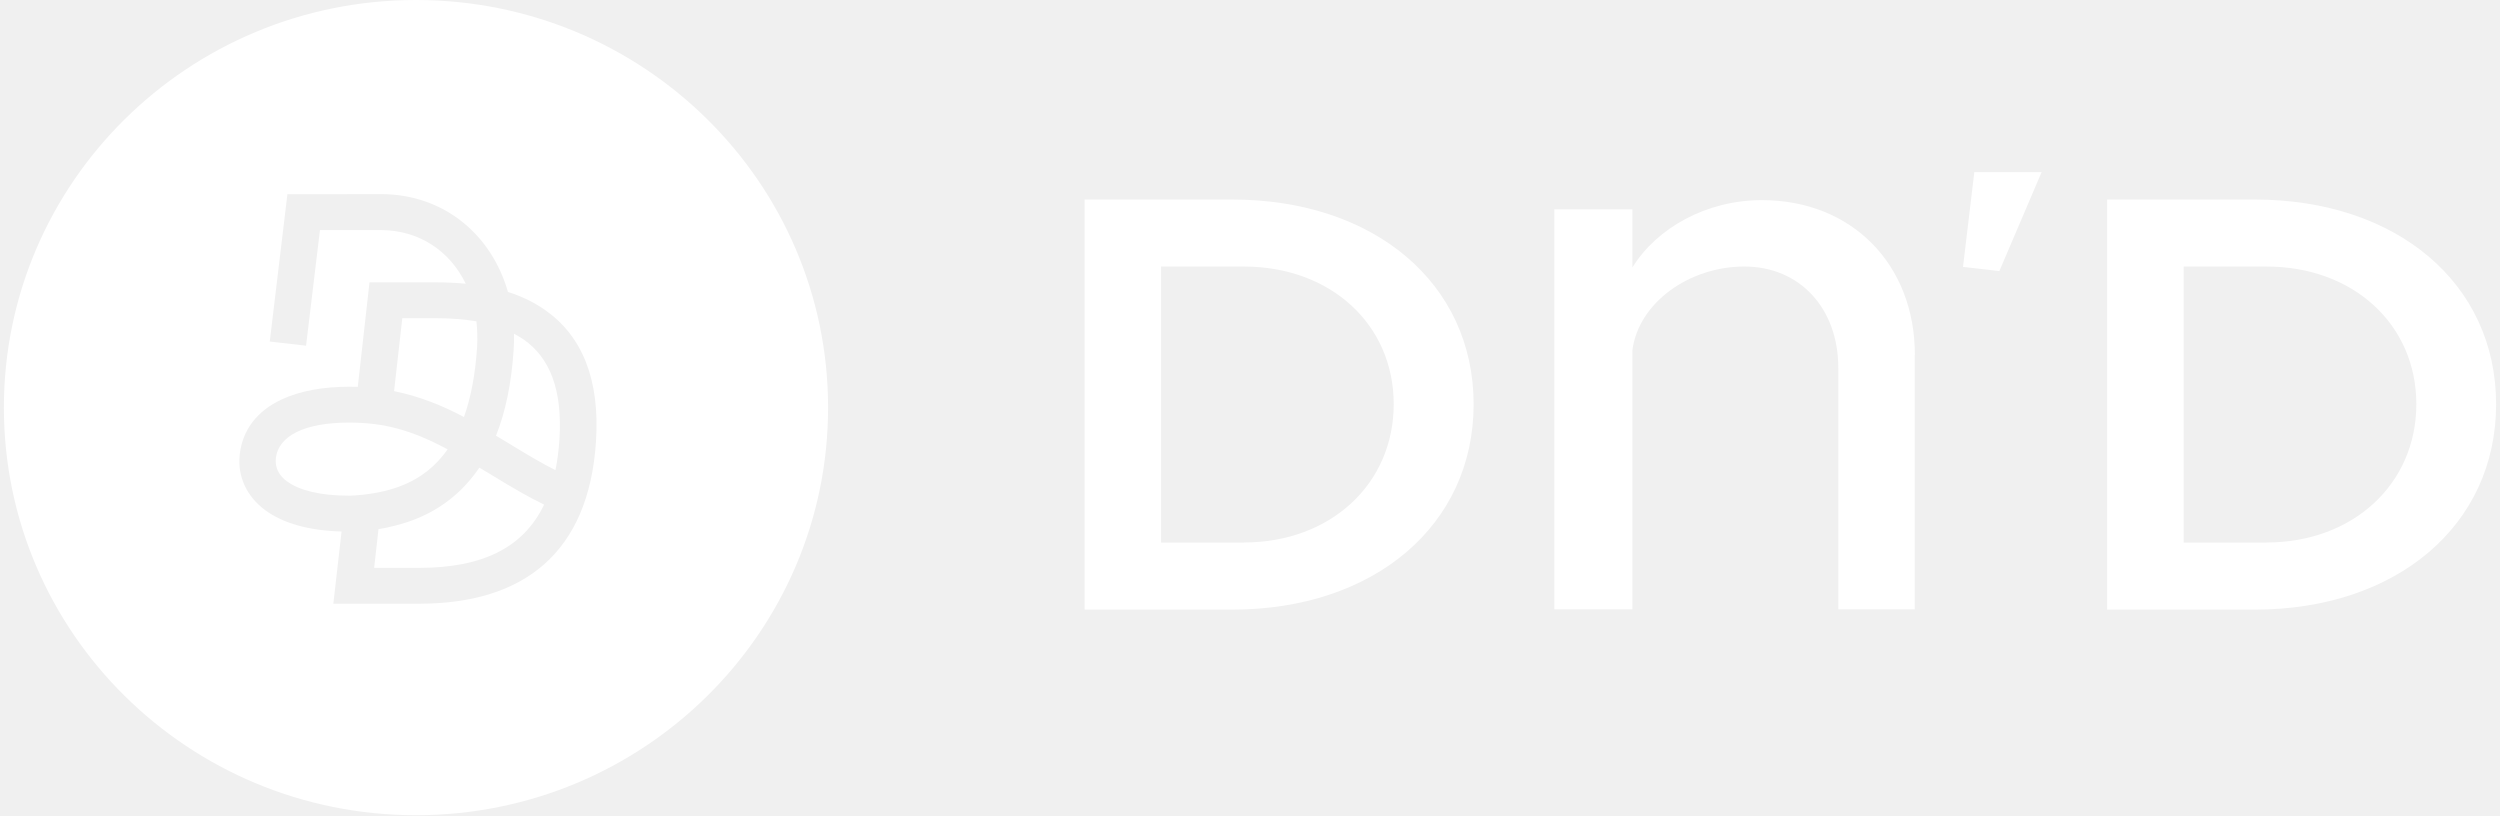
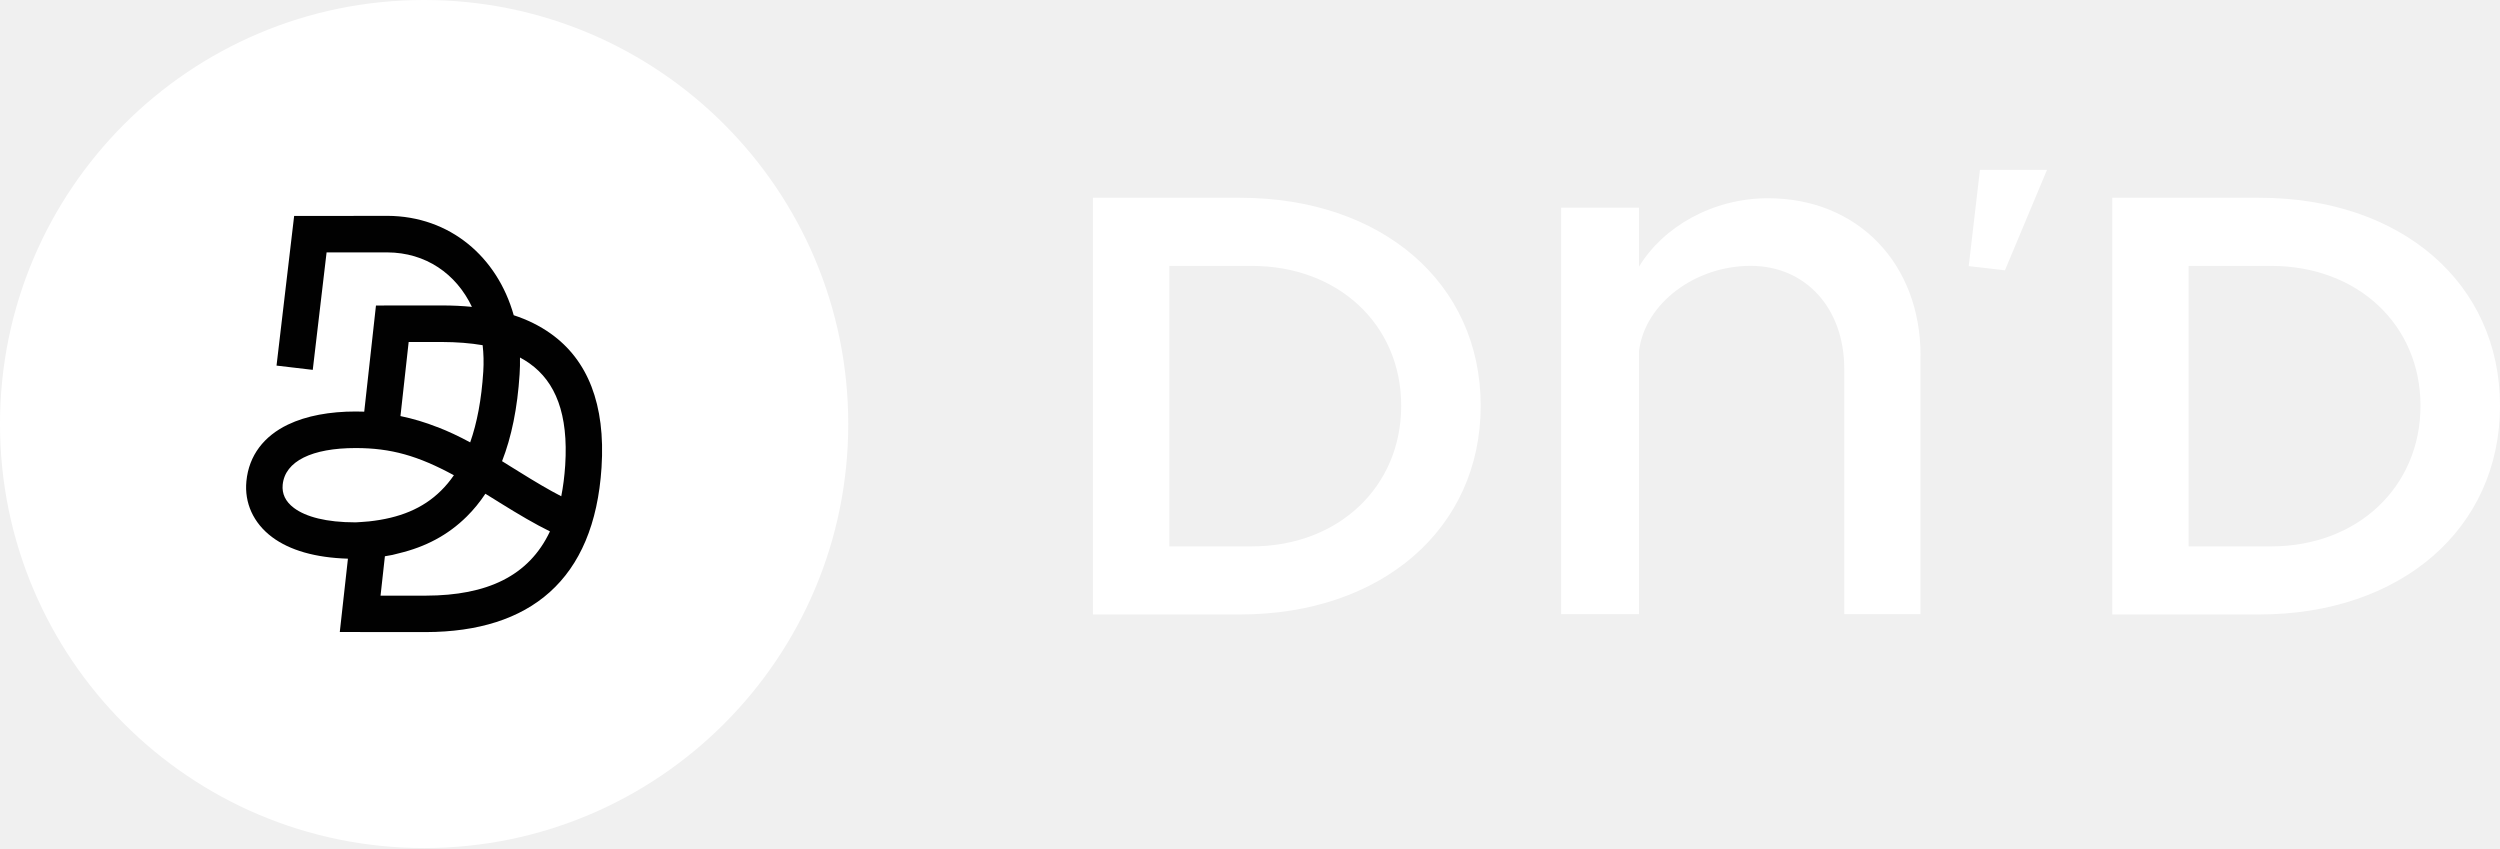
- <svg xmlns="http://www.w3.org/2000/svg" width="184" height="60" viewBox="0 0 184 60" fill="none">
-   <path d="M27.537 41.795H30.898C35.397 41.785 38.494 40.383 40.047 37.14C38.949 36.611 37.822 35.96 36.268 35.013C36.183 34.957 36.098 34.901 35.984 34.836C35.93 34.804 35.885 34.778 35.847 34.755C35.786 34.718 35.741 34.692 35.7 34.669C35.588 34.604 35.489 34.544 35.398 34.488C35.358 34.464 35.321 34.441 35.283 34.418C34.867 35.022 34.412 35.57 33.91 36.063C32.508 37.419 30.841 38.274 28.9 38.729C28.597 38.812 28.256 38.887 27.858 38.943L27.537 41.795Z" fill="white" />
-   <path d="M20.3 33.758C20.244 34.4 20.499 34.976 21.134 35.44H21.143C22.024 36.081 23.539 36.481 25.67 36.481H25.774C25.823 36.481 25.877 36.477 25.933 36.472C25.997 36.467 26.064 36.462 26.134 36.462C26.224 36.453 26.314 36.446 26.404 36.439C26.494 36.432 26.584 36.425 26.674 36.416C28.909 36.174 30.652 35.496 32.006 34.177C32.338 33.851 32.66 33.48 32.944 33.071C30.292 31.659 28.294 31.102 25.689 31.102C22.469 31.102 20.471 32.049 20.3 33.758Z" fill="white" />
-   <path d="M37.546 32.69C37.597 32.721 37.643 32.749 37.689 32.774V32.783C39.005 33.582 39.971 34.149 40.881 34.604C41.023 33.916 41.117 33.164 41.174 32.365C41.411 28.649 40.455 26.326 38.541 24.988C38.314 24.84 38.077 24.691 37.831 24.561C37.84 24.96 37.831 25.36 37.803 25.759C37.642 28.221 37.206 30.312 36.505 32.068C36.513 32.071 36.519 32.076 36.524 32.081C36.533 32.089 36.541 32.096 36.553 32.096C36.618 32.135 36.682 32.174 36.75 32.216C36.858 32.282 36.975 32.354 37.121 32.439C37.162 32.462 37.206 32.489 37.268 32.525C37.306 32.548 37.351 32.575 37.405 32.606C37.457 32.636 37.503 32.664 37.546 32.69Z" fill="white" />
-   <path d="M29.004 28.788C29.932 28.974 30.832 29.243 31.732 29.587C32.546 29.894 33.304 30.247 34.147 30.693C34.649 29.29 34.98 27.59 35.113 25.564C35.151 24.895 35.132 24.264 35.066 23.651C34.166 23.502 33.162 23.418 32.063 23.418H29.61L29.004 28.788Z" fill="white" />
-   <path fill-rule="evenodd" clip-rule="evenodd" d="M30.616 60C47.368 60 60.947 46.569 60.947 30C60.947 13.431 47.368 0 30.616 0C13.865 0 0.286 13.431 0.286 30C0.286 46.569 13.865 60 30.616 60ZM21.153 14.295H25.547L25.557 14.286H28.057C32.688 14.304 36.174 17.268 37.386 21.486C38.38 21.802 39.29 22.238 40.114 22.814C42.841 24.719 44.167 27.924 43.864 32.514C43.324 40.699 38.541 44.415 30.908 44.433H24.534L25.14 39.119C22.725 39.054 20.84 38.515 19.533 37.558C18.141 36.536 17.487 35.069 17.639 33.508C17.828 31.631 18.946 30.237 20.708 29.411C22.081 28.76 23.814 28.463 25.708 28.463C25.812 28.463 25.917 28.465 26.021 28.468C26.125 28.47 26.229 28.472 26.333 28.472L27.195 20.78H32.073C32.84 20.78 33.579 20.817 34.279 20.882C33.114 18.476 30.86 16.943 28.029 16.933H23.549L22.526 25.444L19.855 25.137L21.153 14.295Z" fill="white" />
-   <path d="M147.157 19.942L150.264 12.667H145.31L144.477 19.645L147.148 19.951L147.157 19.942Z" fill="white" />
-   <path d="M140.925 26.11V44.849H135.299V27.076C135.299 22.691 132.458 19.616 128.386 19.616C124.313 19.616 120.601 22.292 120.146 25.766V44.849H114.397V15.408H120.146V19.681C121.945 16.773 125.601 14.729 129.674 14.729C136.294 14.729 140.935 19.458 140.935 26.119" fill="white" />
-   <path d="M90.672 14.685H79.828V44.869H90.672C101.147 44.869 108.459 38.654 108.459 29.754C108.459 20.854 101.147 14.685 90.672 14.685ZM91.553 39.936H85.454V19.618H91.553C97.936 19.618 102.577 23.882 102.577 29.745C102.577 35.607 97.936 39.927 91.553 39.927" fill="white" />
-   <path d="M165.928 14.685H155.083V44.869H165.928C176.403 44.869 183.714 38.654 183.714 29.754C183.714 20.854 176.403 14.685 165.928 14.685ZM166.818 39.936H160.719V19.618H166.818C173.201 19.618 177.842 23.882 177.842 29.745C177.842 35.607 173.201 39.927 166.818 39.927" fill="white" />
+ <svg xmlns="http://www.w3.org/2000/svg" viewBox="0 0 475.45 161.28">
+   <path d="M80.64,0C36.1,0,0,36.1,0,80.64s36.1,80.64,80.64,80.64h.03c44.54,0,80.65-36.1,80.65-80.64S125.21,0,80.67,0h-.03Z" style="fill: #fff; stroke-width: 0px;" />
+   <path d="M72.37,113.3l.83-7.51c1.02-.15,1.91-.34,2.68-.57,5.01-1.2,9.3-3.43,12.9-7,1.3-1.29,2.47-2.72,3.53-4.32.32.2.66.41,1.08.67.16.1.36.23.73.45.29.18.51.32.73.46,4.01,2.49,6.91,4.19,9.74,5.58-4.01,8.51-11.97,12.19-23.57,12.22h-8.65M55.9,96.6c-1.64-1.23-2.3-2.72-2.14-4.41.44-4.5,5.59-6.98,13.88-6.98,6.72,0,11.86,1.47,18.68,5.17-.74,1.08-1.55,2.05-2.42,2.91-3.48,3.46-7.98,5.25-13.73,5.87-.46.04-.93.08-1.4.11-.34.02-.65.04-.93.06-.12,0-.21.01-.27.01-5.5,0-9.4-1.04-11.67-2.74M98.52,89.59c-.22-.13-.44-.27-.73-.45-.36-.23-.57-.35-.73-.45-.6-.37-1.03-.64-1.46-.91-.04-.02-.08-.05-.12-.07,1.8-4.6,2.93-10.11,3.34-16.57.07-1.06.09-2.11.07-3.15.64.34,1.25.72,1.83,1.13,4.93,3.51,7.4,9.6,6.77,19.37-.14,2.11-.39,4.07-.75,5.89-2.33-1.2-4.84-2.68-8.21-4.78M83.18,81.23c-2.31-.91-4.64-1.61-7.02-2.1l1.56-14.09h6.33c2.83.01,5.41.21,7.74.61.18,1.61.23,3.28.12,5.02-.34,5.32-1.19,9.77-2.49,13.46-2.17-1.17-4.13-2.09-6.23-2.91M67.26,41.07h-11.32l-3.35,28.46,6.89.81,2.63-22.34h6.27c2.05,0,3.83,0,5.28,0,7.3.03,13.1,4.06,16.09,10.36-1.81-.18-3.7-.27-5.68-.27-3.07,0-5.88,0-8.25,0h-1.23l-3.09.02-2.23,20.18c-.54-.02-1.08-.03-1.62-.03-4.88,0-9.35.79-12.89,2.49-4.54,2.18-7.42,5.83-7.9,10.76-.4,4.1,1.3,7.95,4.88,10.63,3.37,2.52,8.22,3.92,14.43,4.11l-1.55,13.95h3.86c.08.01.24.01.46.01h12.09c19.65-.06,31.99-9.8,33.37-31.3.78-12.04-2.64-20.47-9.67-25.47-2.12-1.51-4.46-2.65-7.03-3.49-3.12-11.08-12.11-18.85-24.02-18.9h-6.44" style="fill: #010101; stroke-width: 0px;" />
+   <polygon points="381.3 51.41 389.3 32.3 376.55 32.3 374.41 50.61 381.3 51.41" style="fill: #fff; stroke-width: 0px;" />
+   <path d="M365.24,67.6v49.2h-14.5v-46.66c0-11.51-7.33-19.58-17.8-19.58s-20.04,7.02-21.23,16.14v50.1h-14.81V39.49h14.81v11.22c4.63-7.63,14.06-13.01,24.53-13.01,17.05,0,29.01,12.41,29.01,29.91" style="fill: #fff; stroke-width: 0px;" />
+   <path d="M235.8,37.61h-27.94v79.25h27.94c26.97,0,45.8-16.32,45.8-39.69s-18.83-39.56-45.8-39.56M238.08,103.91h-15.7v-53.34h15.7c16.45,0,28.4,11.19,28.4,26.6s-11.95,26.74-28.4,26.74" style="fill: #fff; stroke-width: 0px;" />
+   <path d="M429.65,37.61h-27.94v79.25h27.94c26.97,0,45.8-16.32,45.8-39.69s-18.83-39.56-45.8-39.56M431.93,103.91h-15.7v-53.34h15.7c16.45,0,28.4,11.19,28.4,26.6s-11.95,26.74-28.4,26.74" style="fill: #fff; stroke-width: 0px;" />
</svg>
